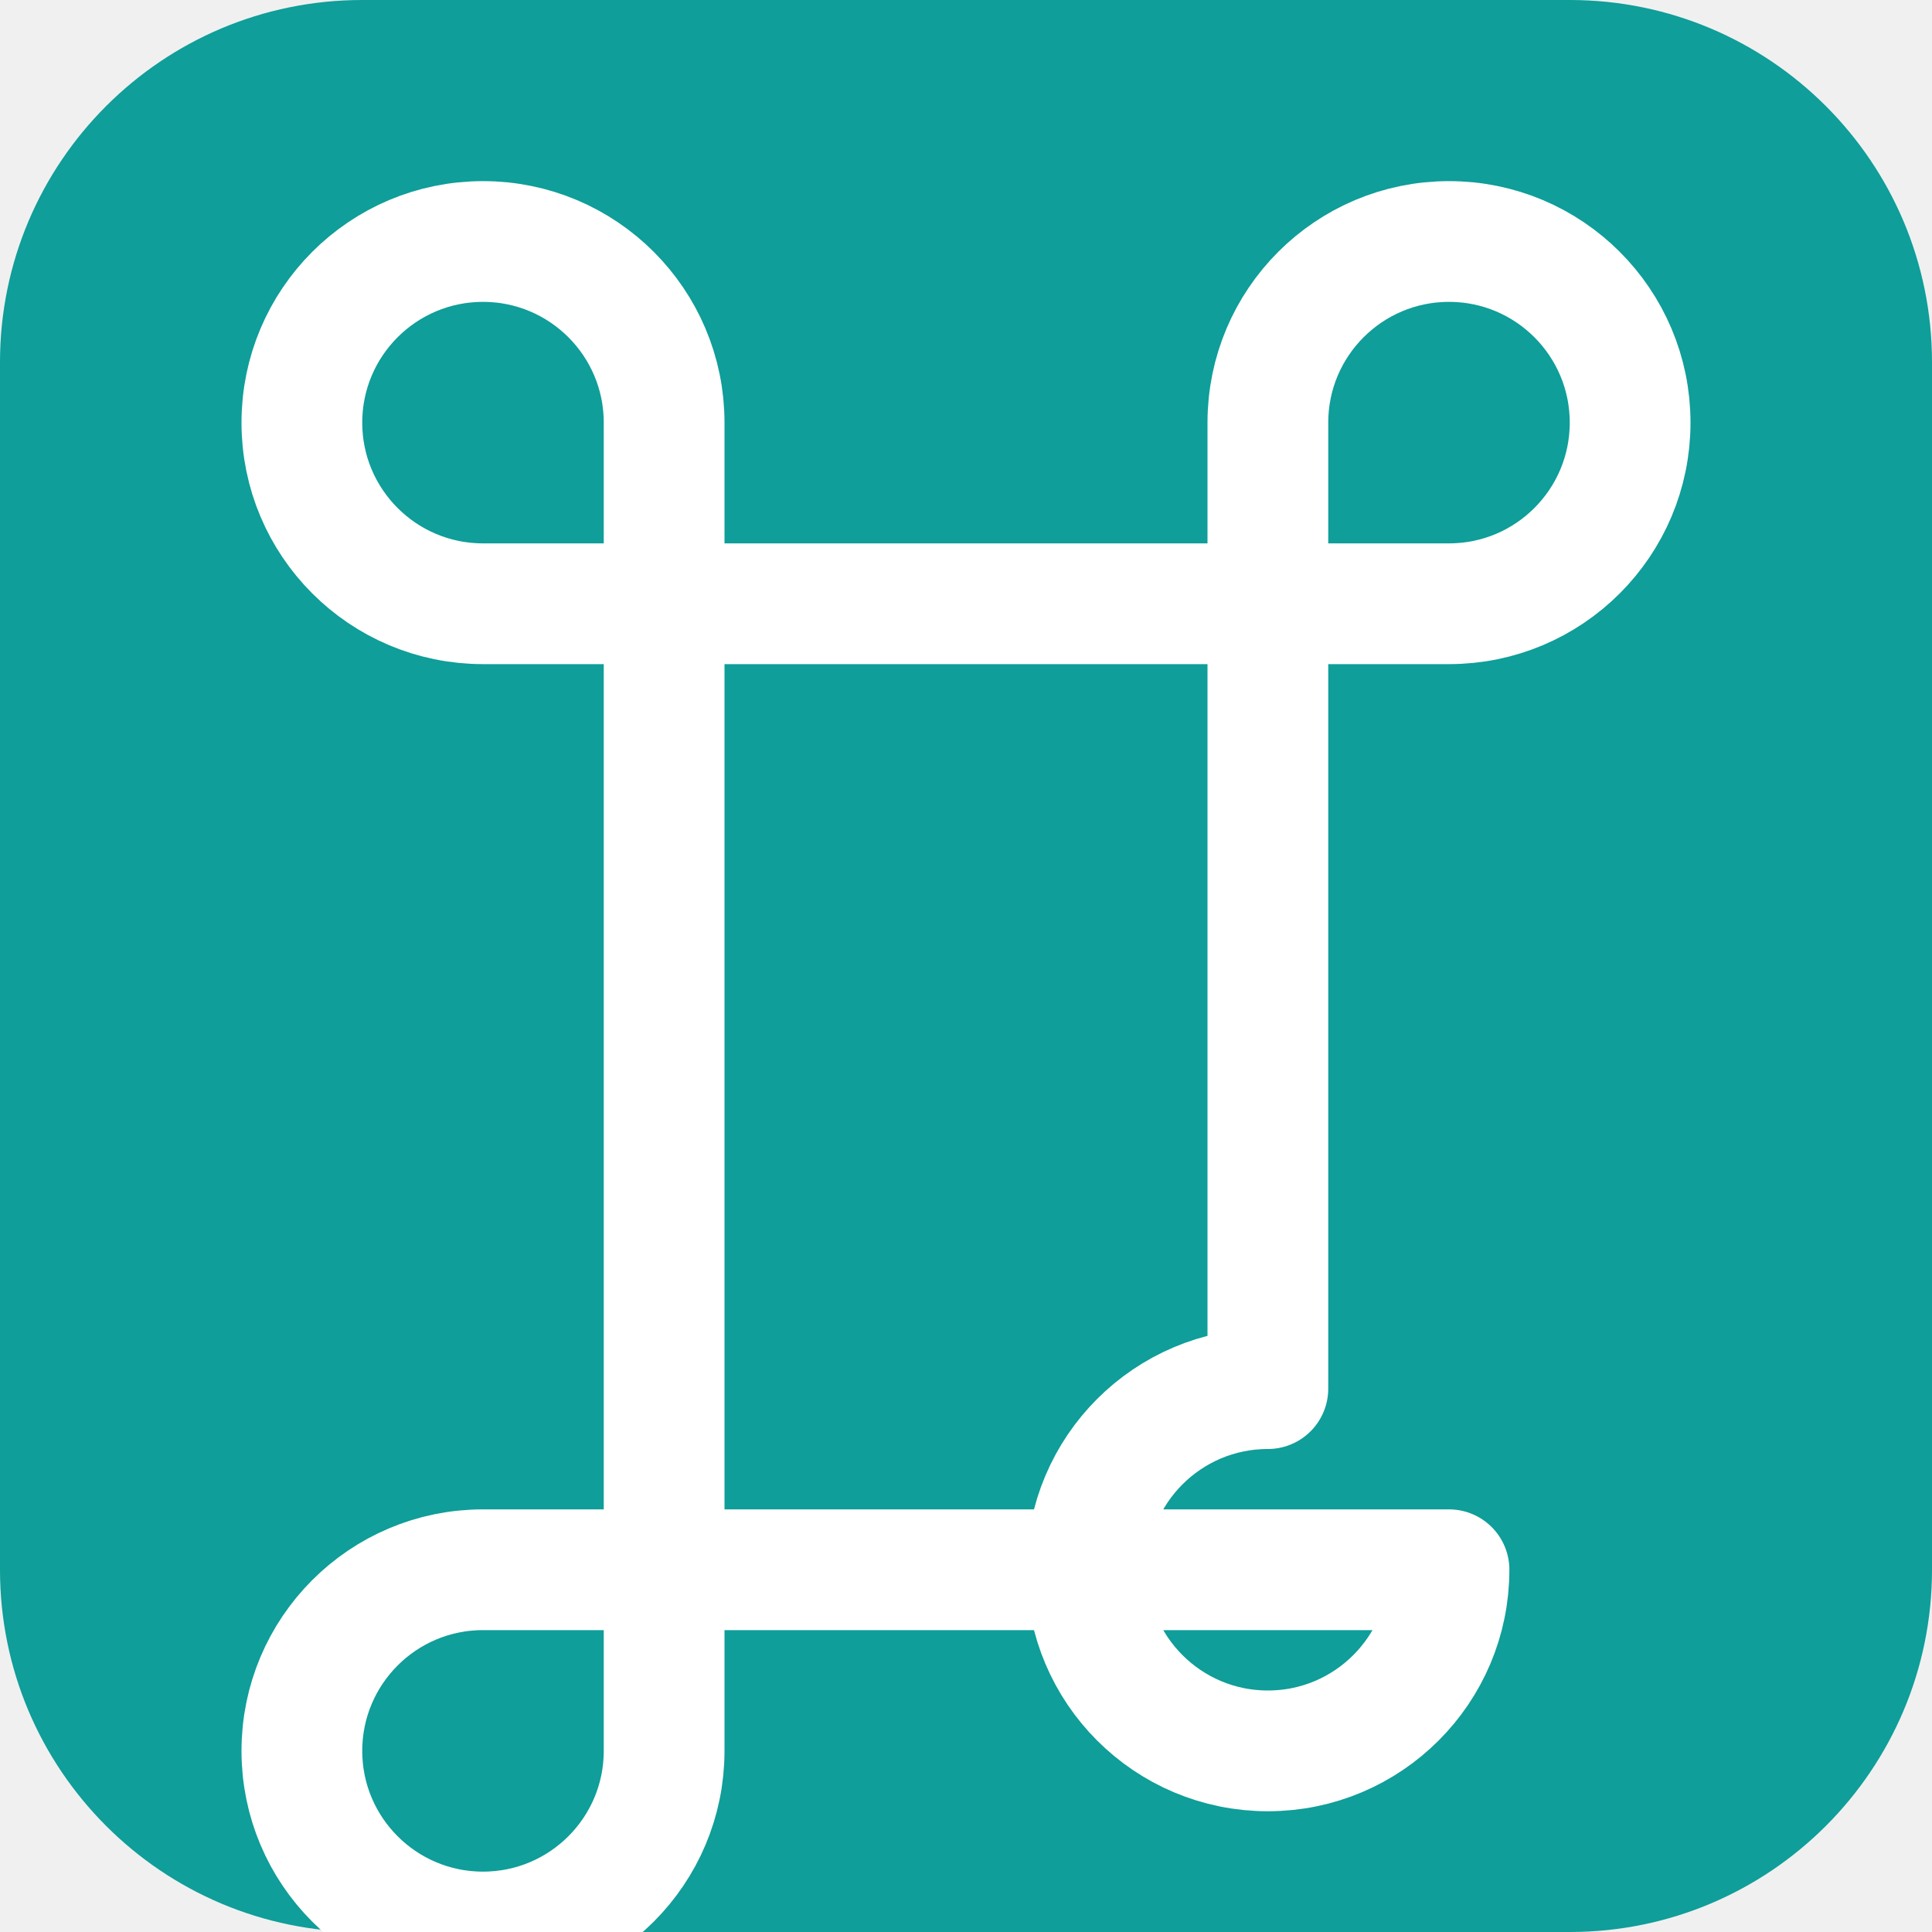
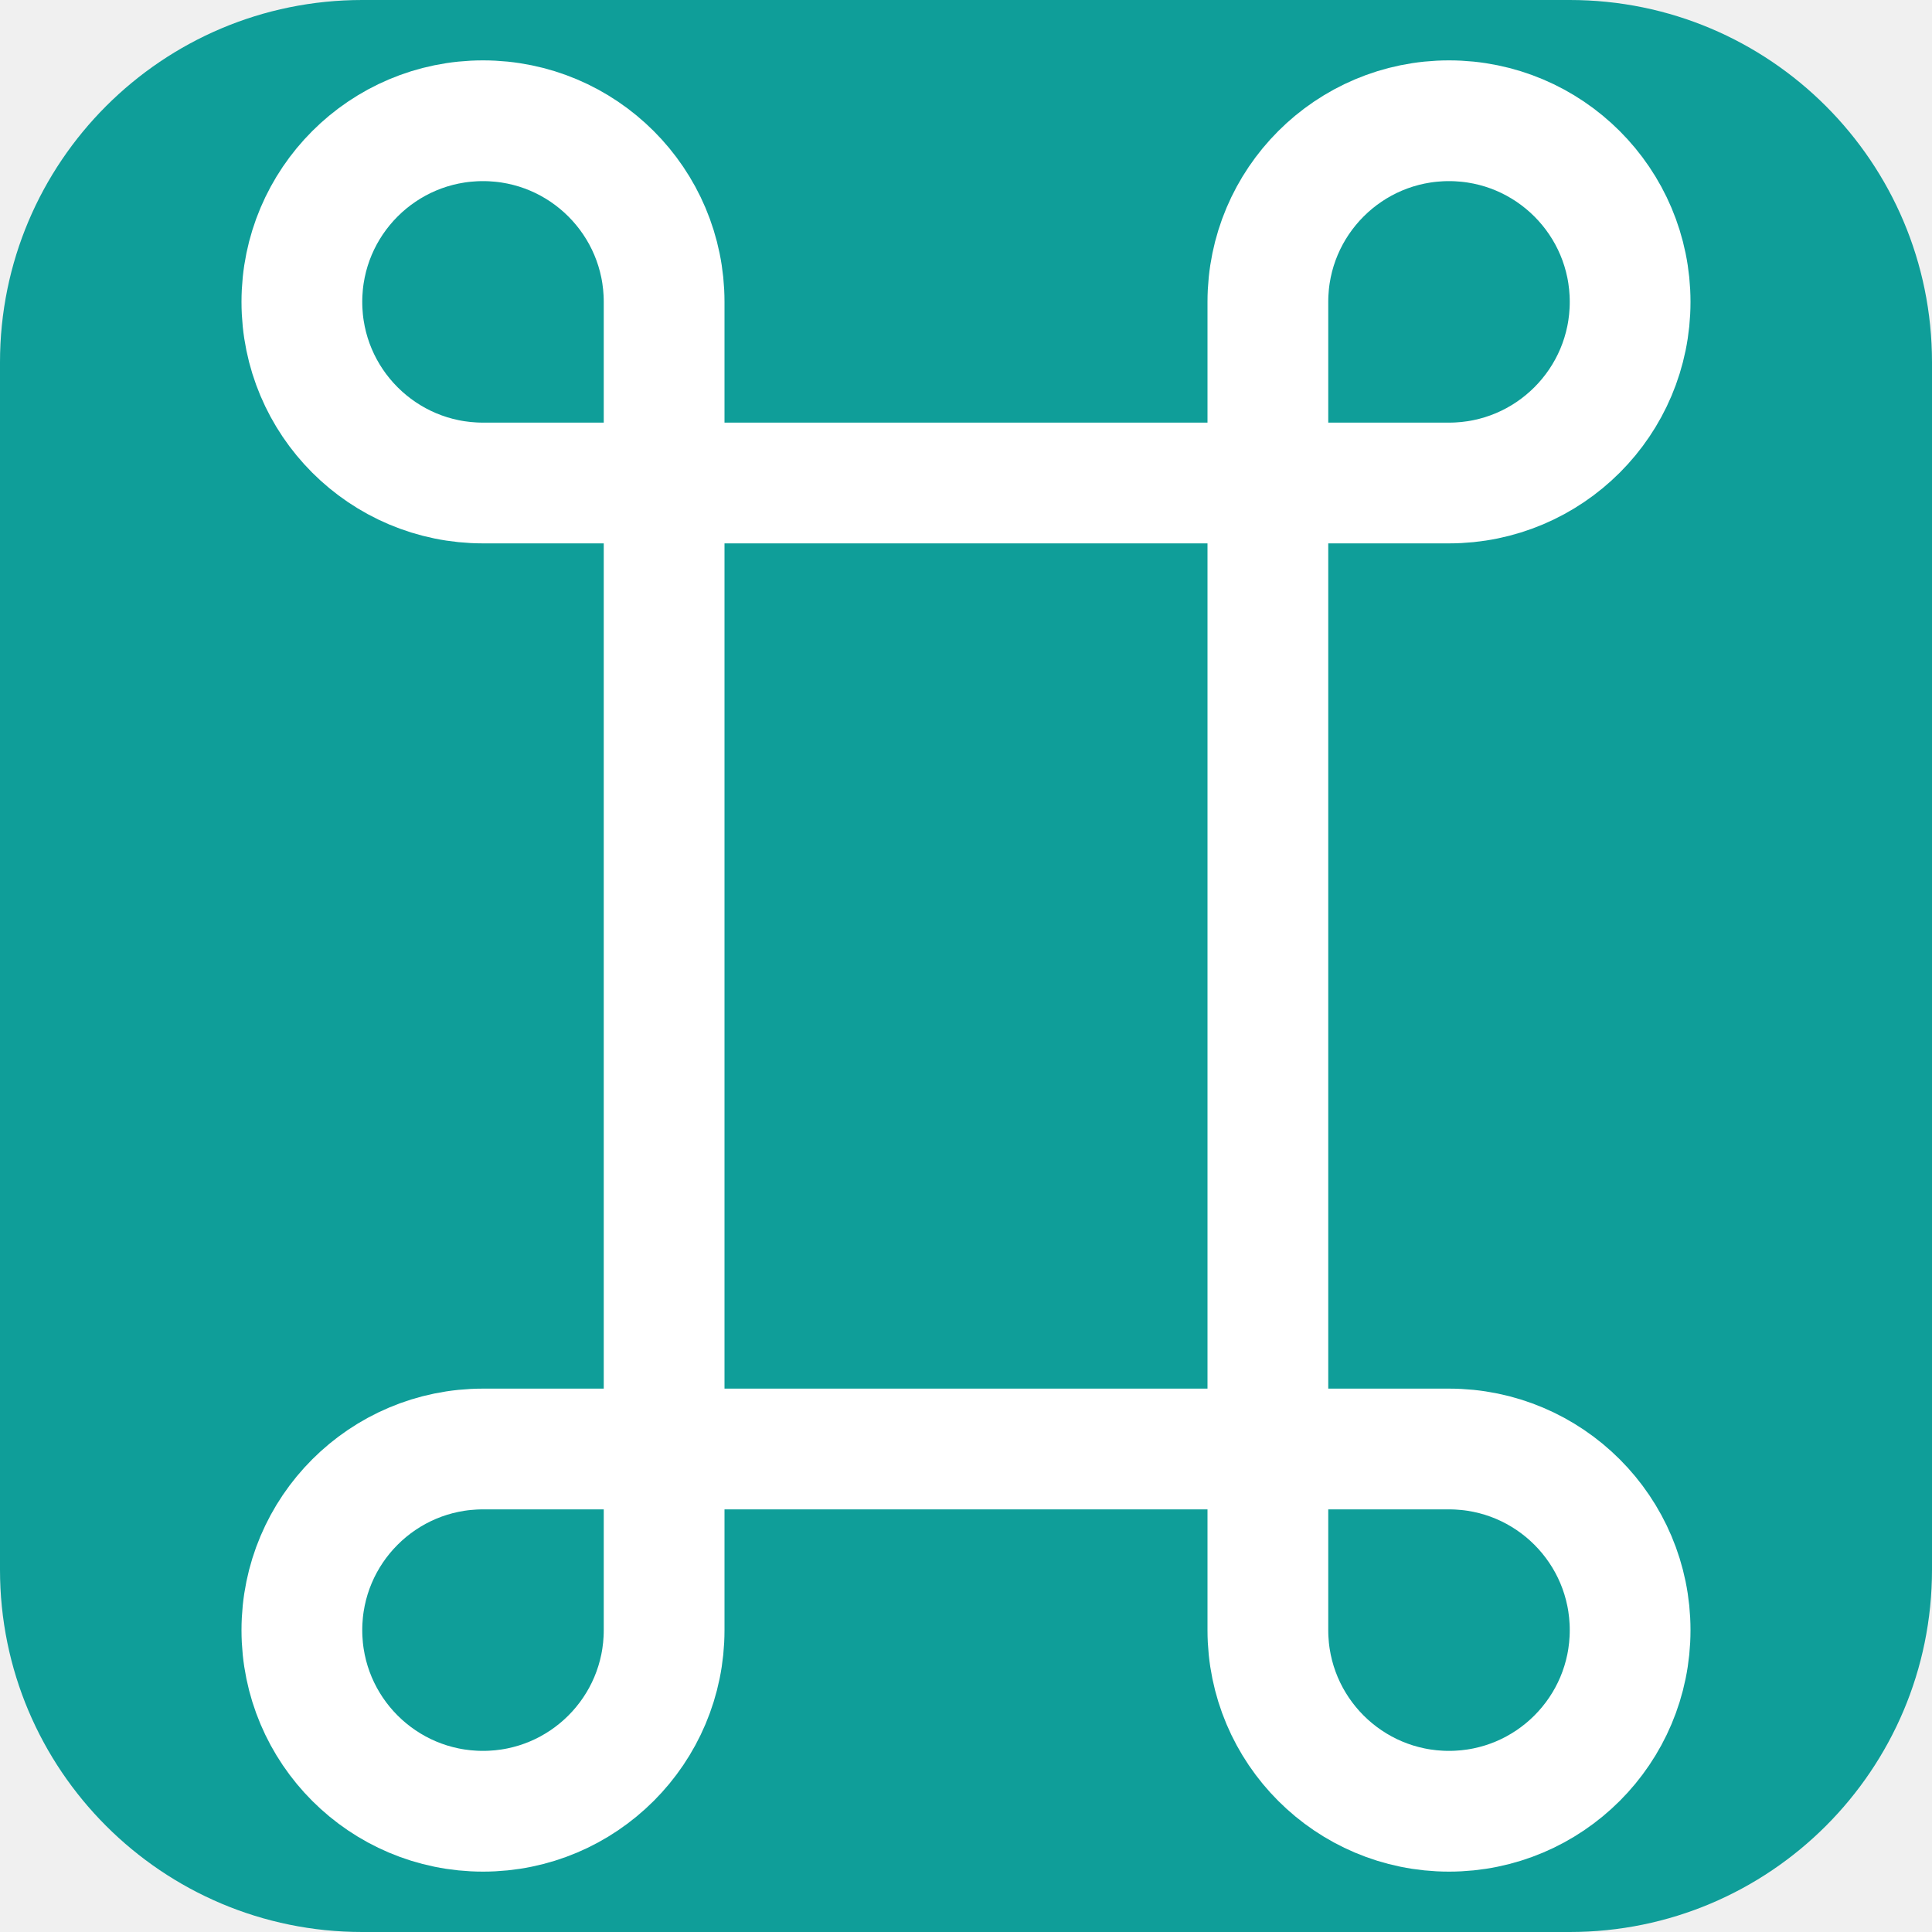
<svg xmlns="http://www.w3.org/2000/svg" viewBox="0 0 32 32">
  <rect width="32" height="32" rx="6" fill="#0f9e99" />
-   <path d="M11 9V7a3 3 0 1 0-3 3h16a3 3 0 1 0-3-3v16a3 3 0 1 0 3 3H8a3 3 0 1 0 3 3V9Z" fill="none" stroke="#fff" stroke-width="2" stroke-linecap="round" stroke-linejoin="round" />
+   <path d="M11 9V7a3 3 0 1 0-3 3h16a3 3 0 1 0-3-3v22a3 3 0 1 0 3-3H8a3 3 0 1 0 3 3V9Z" fill="none" stroke="#fff" stroke-width="2" stroke-linecap="round" stroke-linejoin="round" transform="translate(0 -2)" />
</svg>
